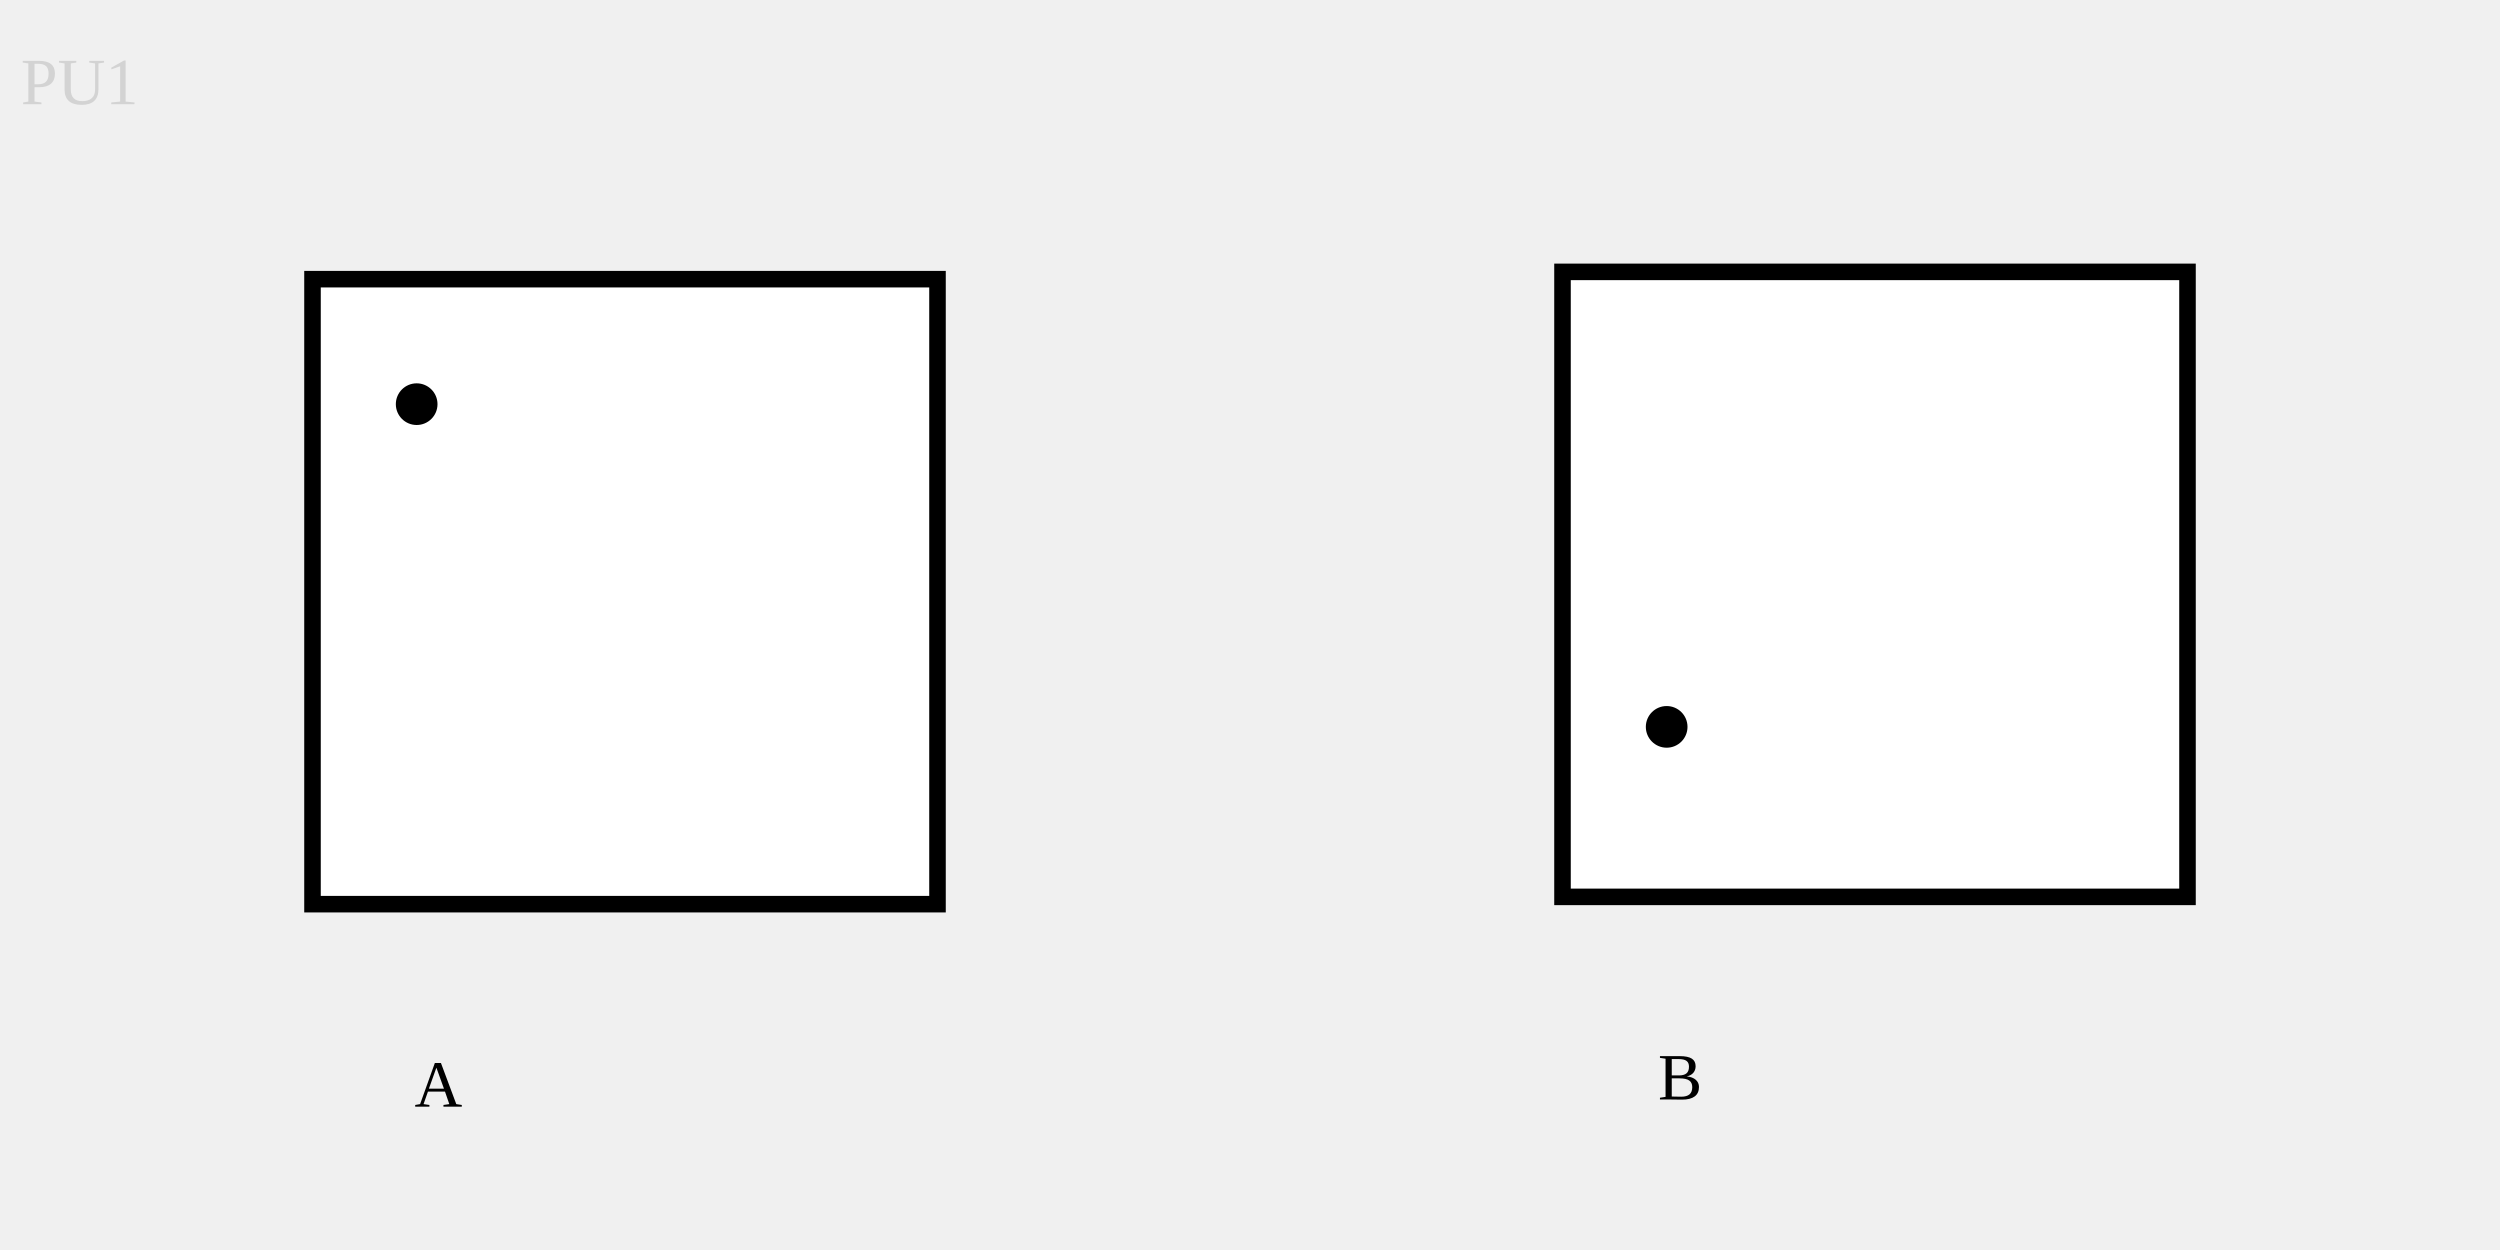
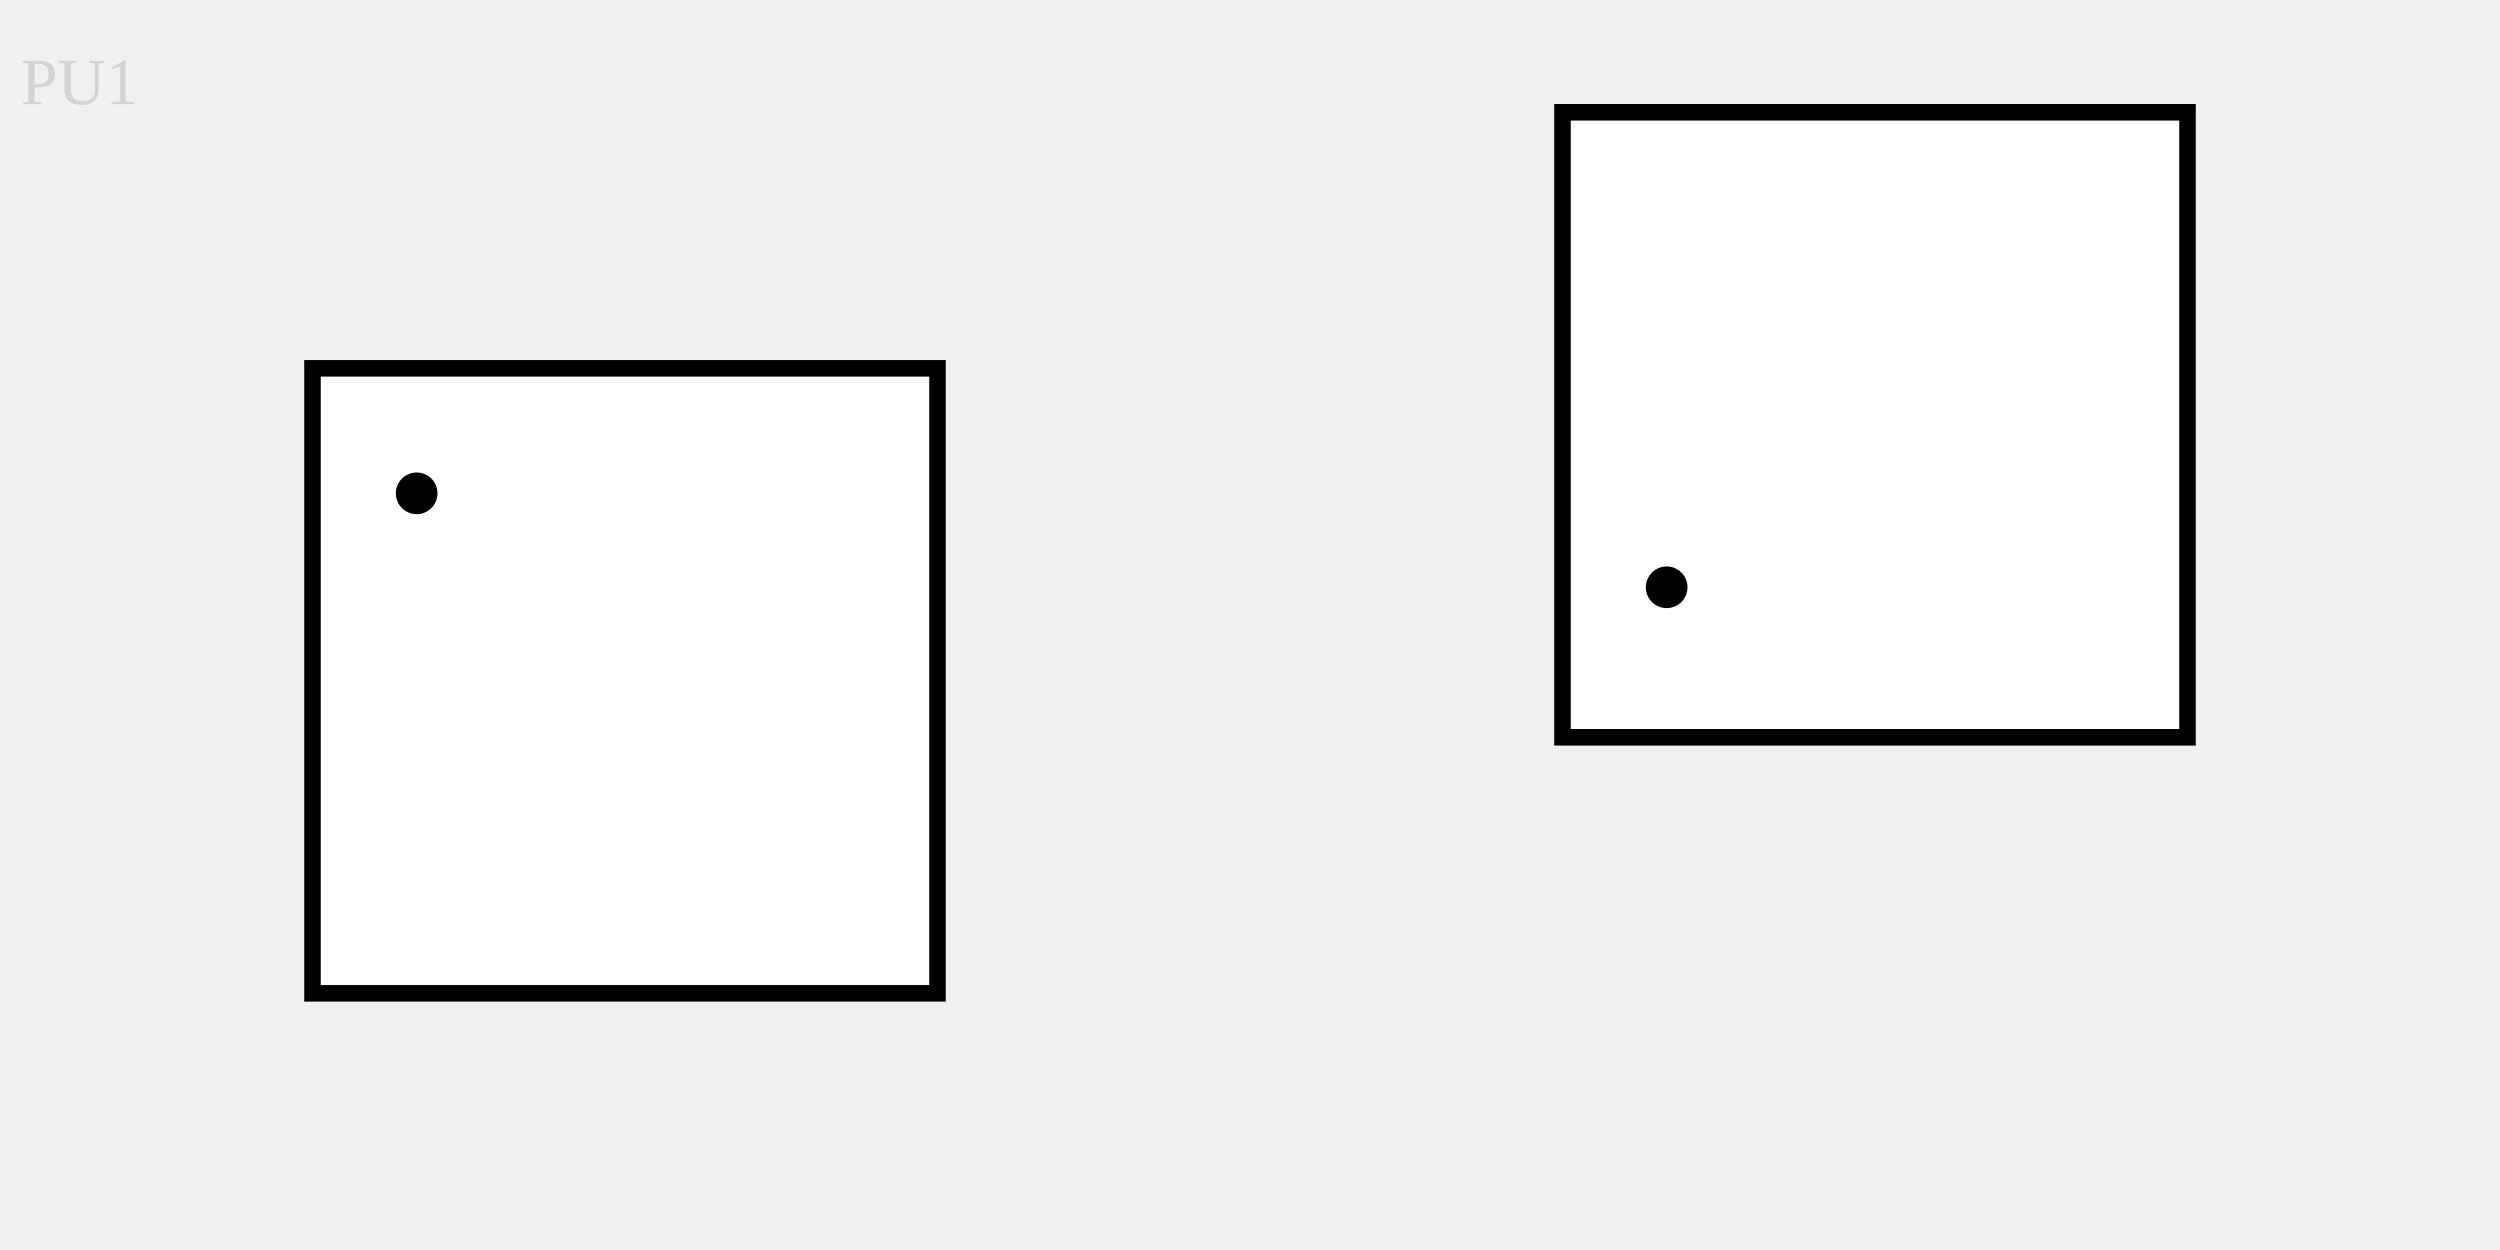
<svg xmlns="http://www.w3.org/2000/svg" baseProfile="full" height="6cm" version="1.1" width="12cm">
  <defs />
-   <rect fill="white" height="3cm" stroke="black" stroke-width="3" width="3cm" x="1.5cm" y="1.34cm" />
-   <rect fill="white" height="3cm" stroke="black" stroke-width="3" width="3cm" x="7.5cm" y="1.305cm" />
-   <circle cx="2.0cm" cy="1.94cm" fill="black" r="0.1cm" />
-   <circle cx="8.0cm" cy="3.489cm" fill="black" r="0.1cm" />
-   <text x="75.2" y="200.771">A</text>
-   <text x="300.8" y="199.461">B</text>
+   <rect fill="white" height="3cm" stroke="black" stroke-width="3" width="3cm" x="1.5cm" y="1.768cm" />
+   <rect fill="white" height="3cm" stroke="black" stroke-width="3" width="3cm" x="7.5cm" y="0.539cm" />
+   <circle cx="2.0cm" cy="2.368cm" fill="black" r="0.1cm" />
+   <circle cx="8.0cm" cy="2.819cm" fill="black" r="0.1cm" />
  <text fill="lightgray" x="0.1cm" y="0.5cm">PU1</text>
</svg>
